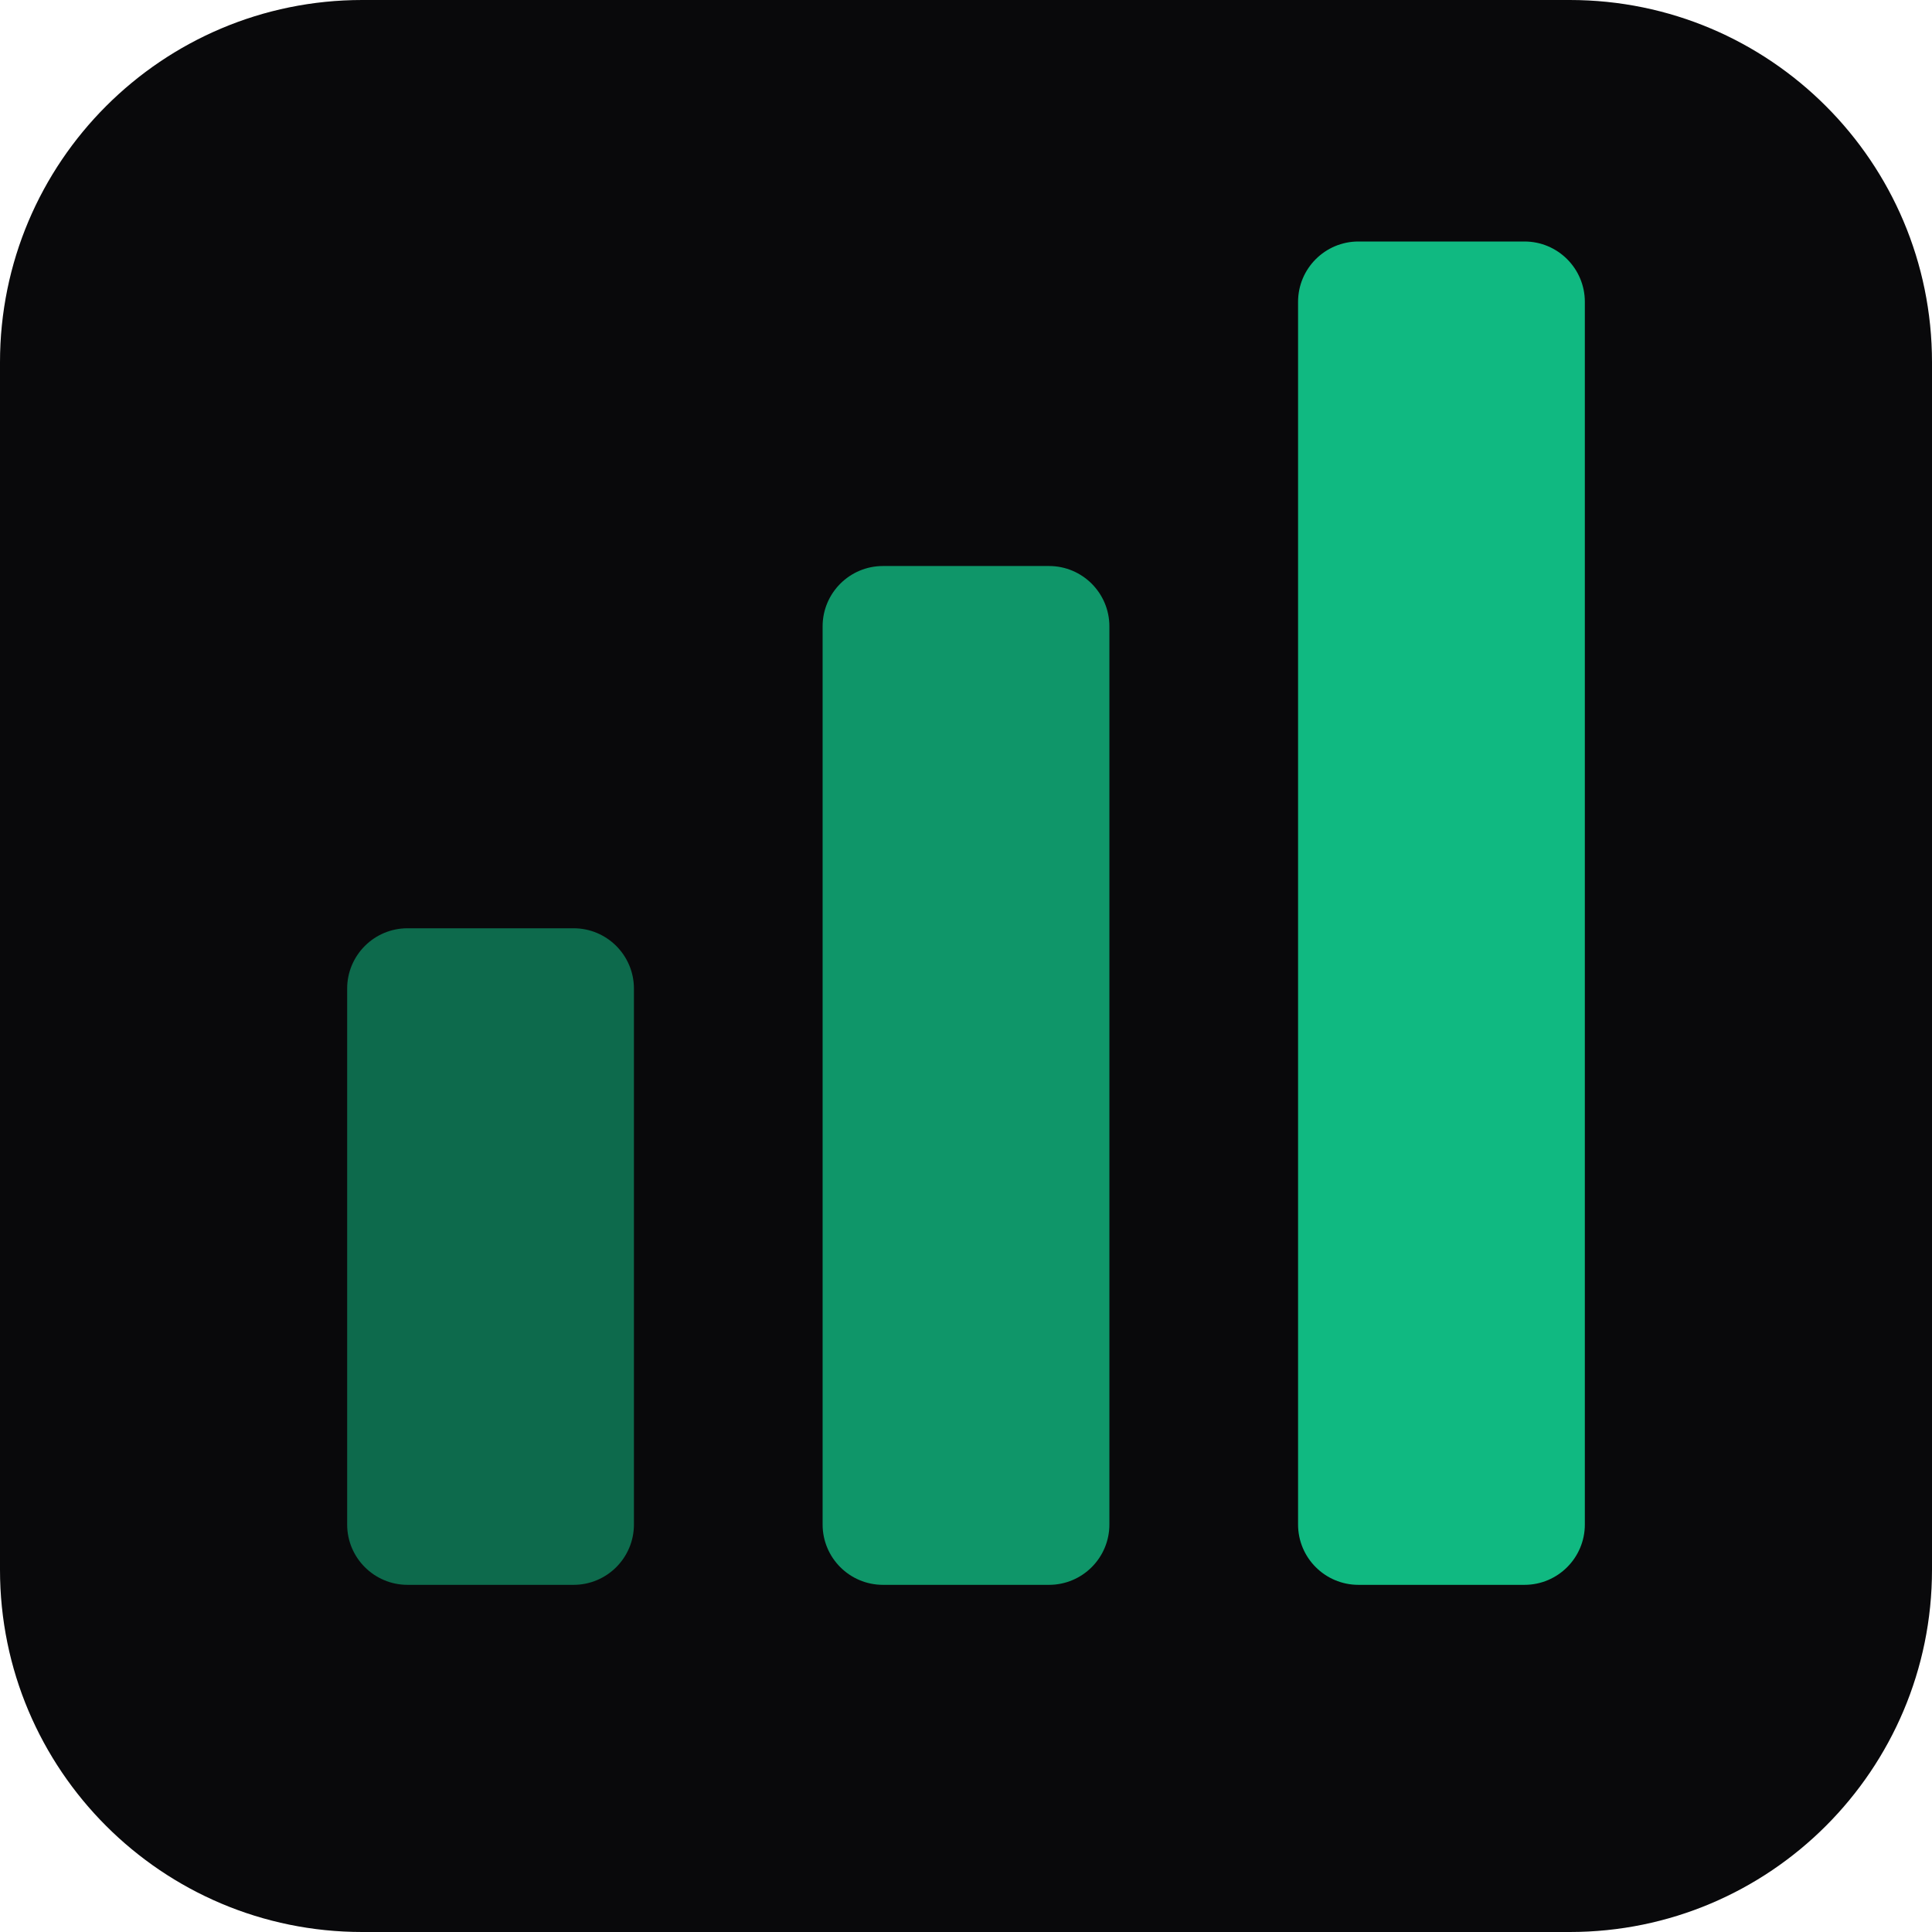
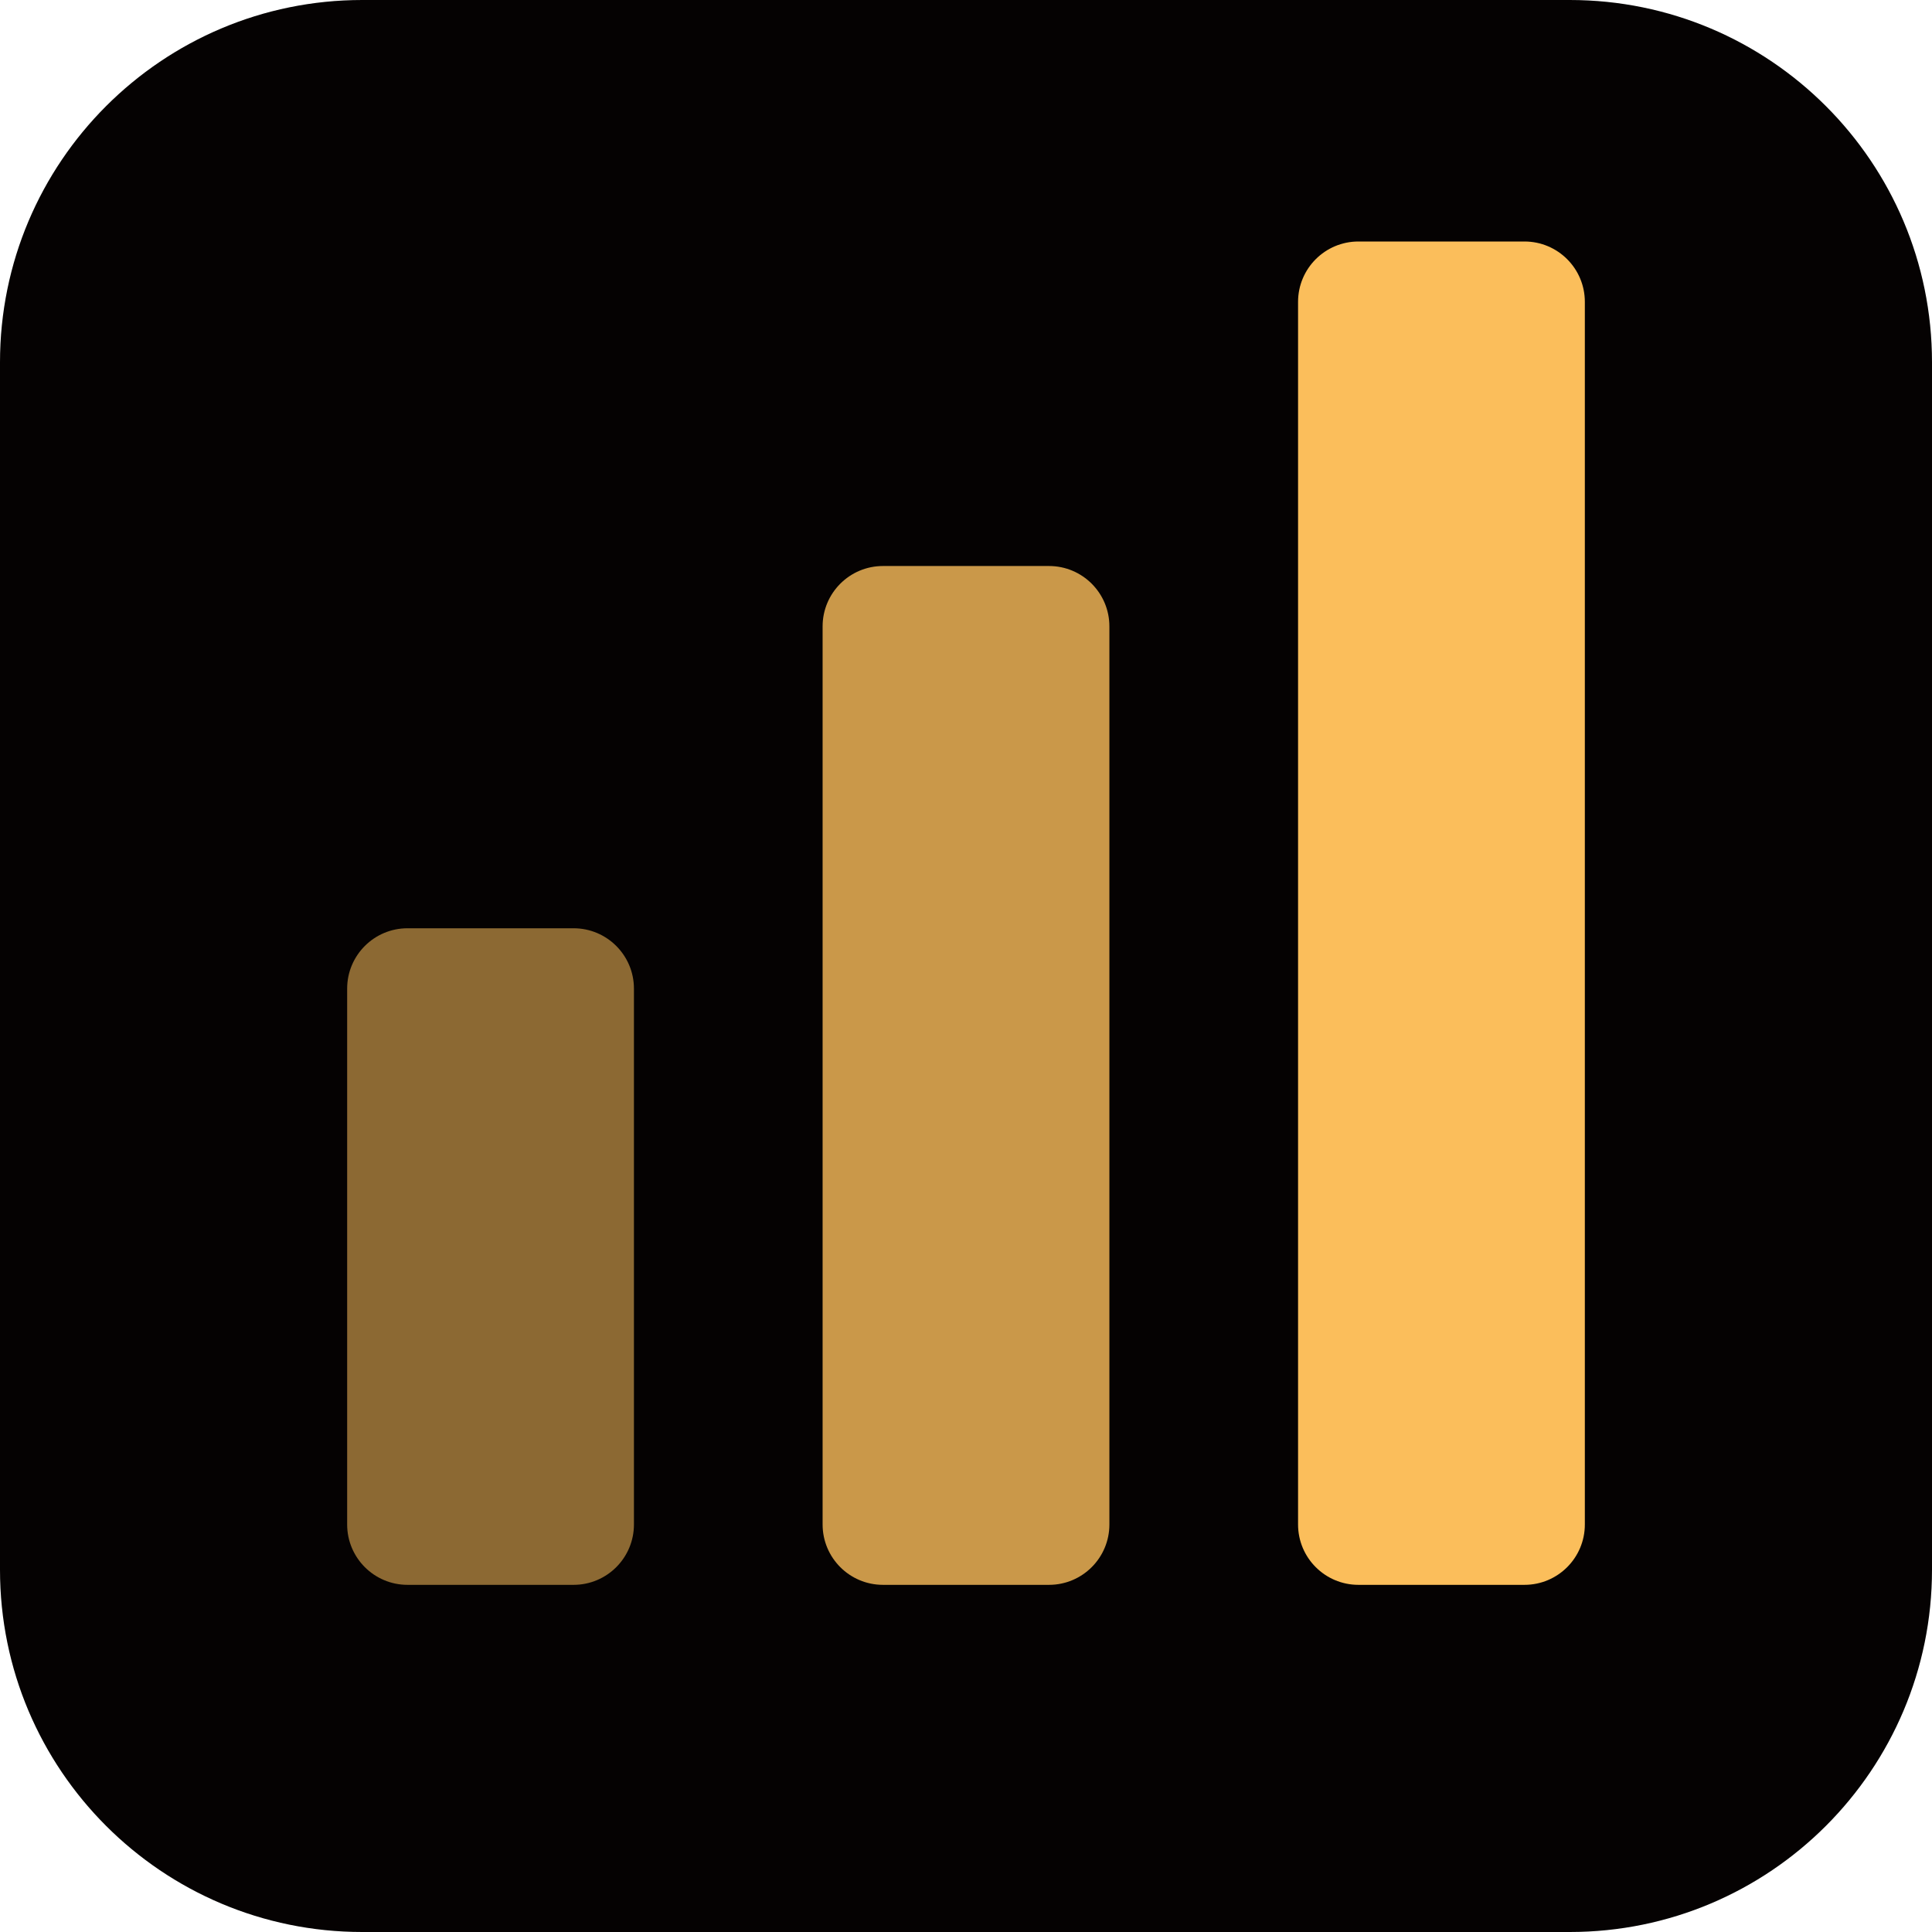
<svg xmlns="http://www.w3.org/2000/svg" viewBox="0 0 512 512" fill="none">
-   <rect width="512" height="512" rx="96" fill="#09090B" />
-   <rect x="92" y="246" width="76" height="174" rx="16" fill="#10B981" opacity="0.55" />
-   <rect x="218" y="150" width="76" height="270" rx="16" fill="#10B981" opacity="0.8" />
-   <rect x="344" y="64" width="76" height="356" rx="16" fill="#10B981" />
+   <rect width="512" height="512" rx="96" fill="#050202" />
+   <rect x="92" y="246" width="76" height="174" rx="16" fill="#FBBE5B" opacity="0.55" />
+   <rect x="218" y="150" width="76" height="270" rx="16" fill="#FBBE5B" opacity="0.8" />
+   <rect x="344" y="64" width="76" height="356" rx="16" fill="#FBBE5B" />
</svg>
